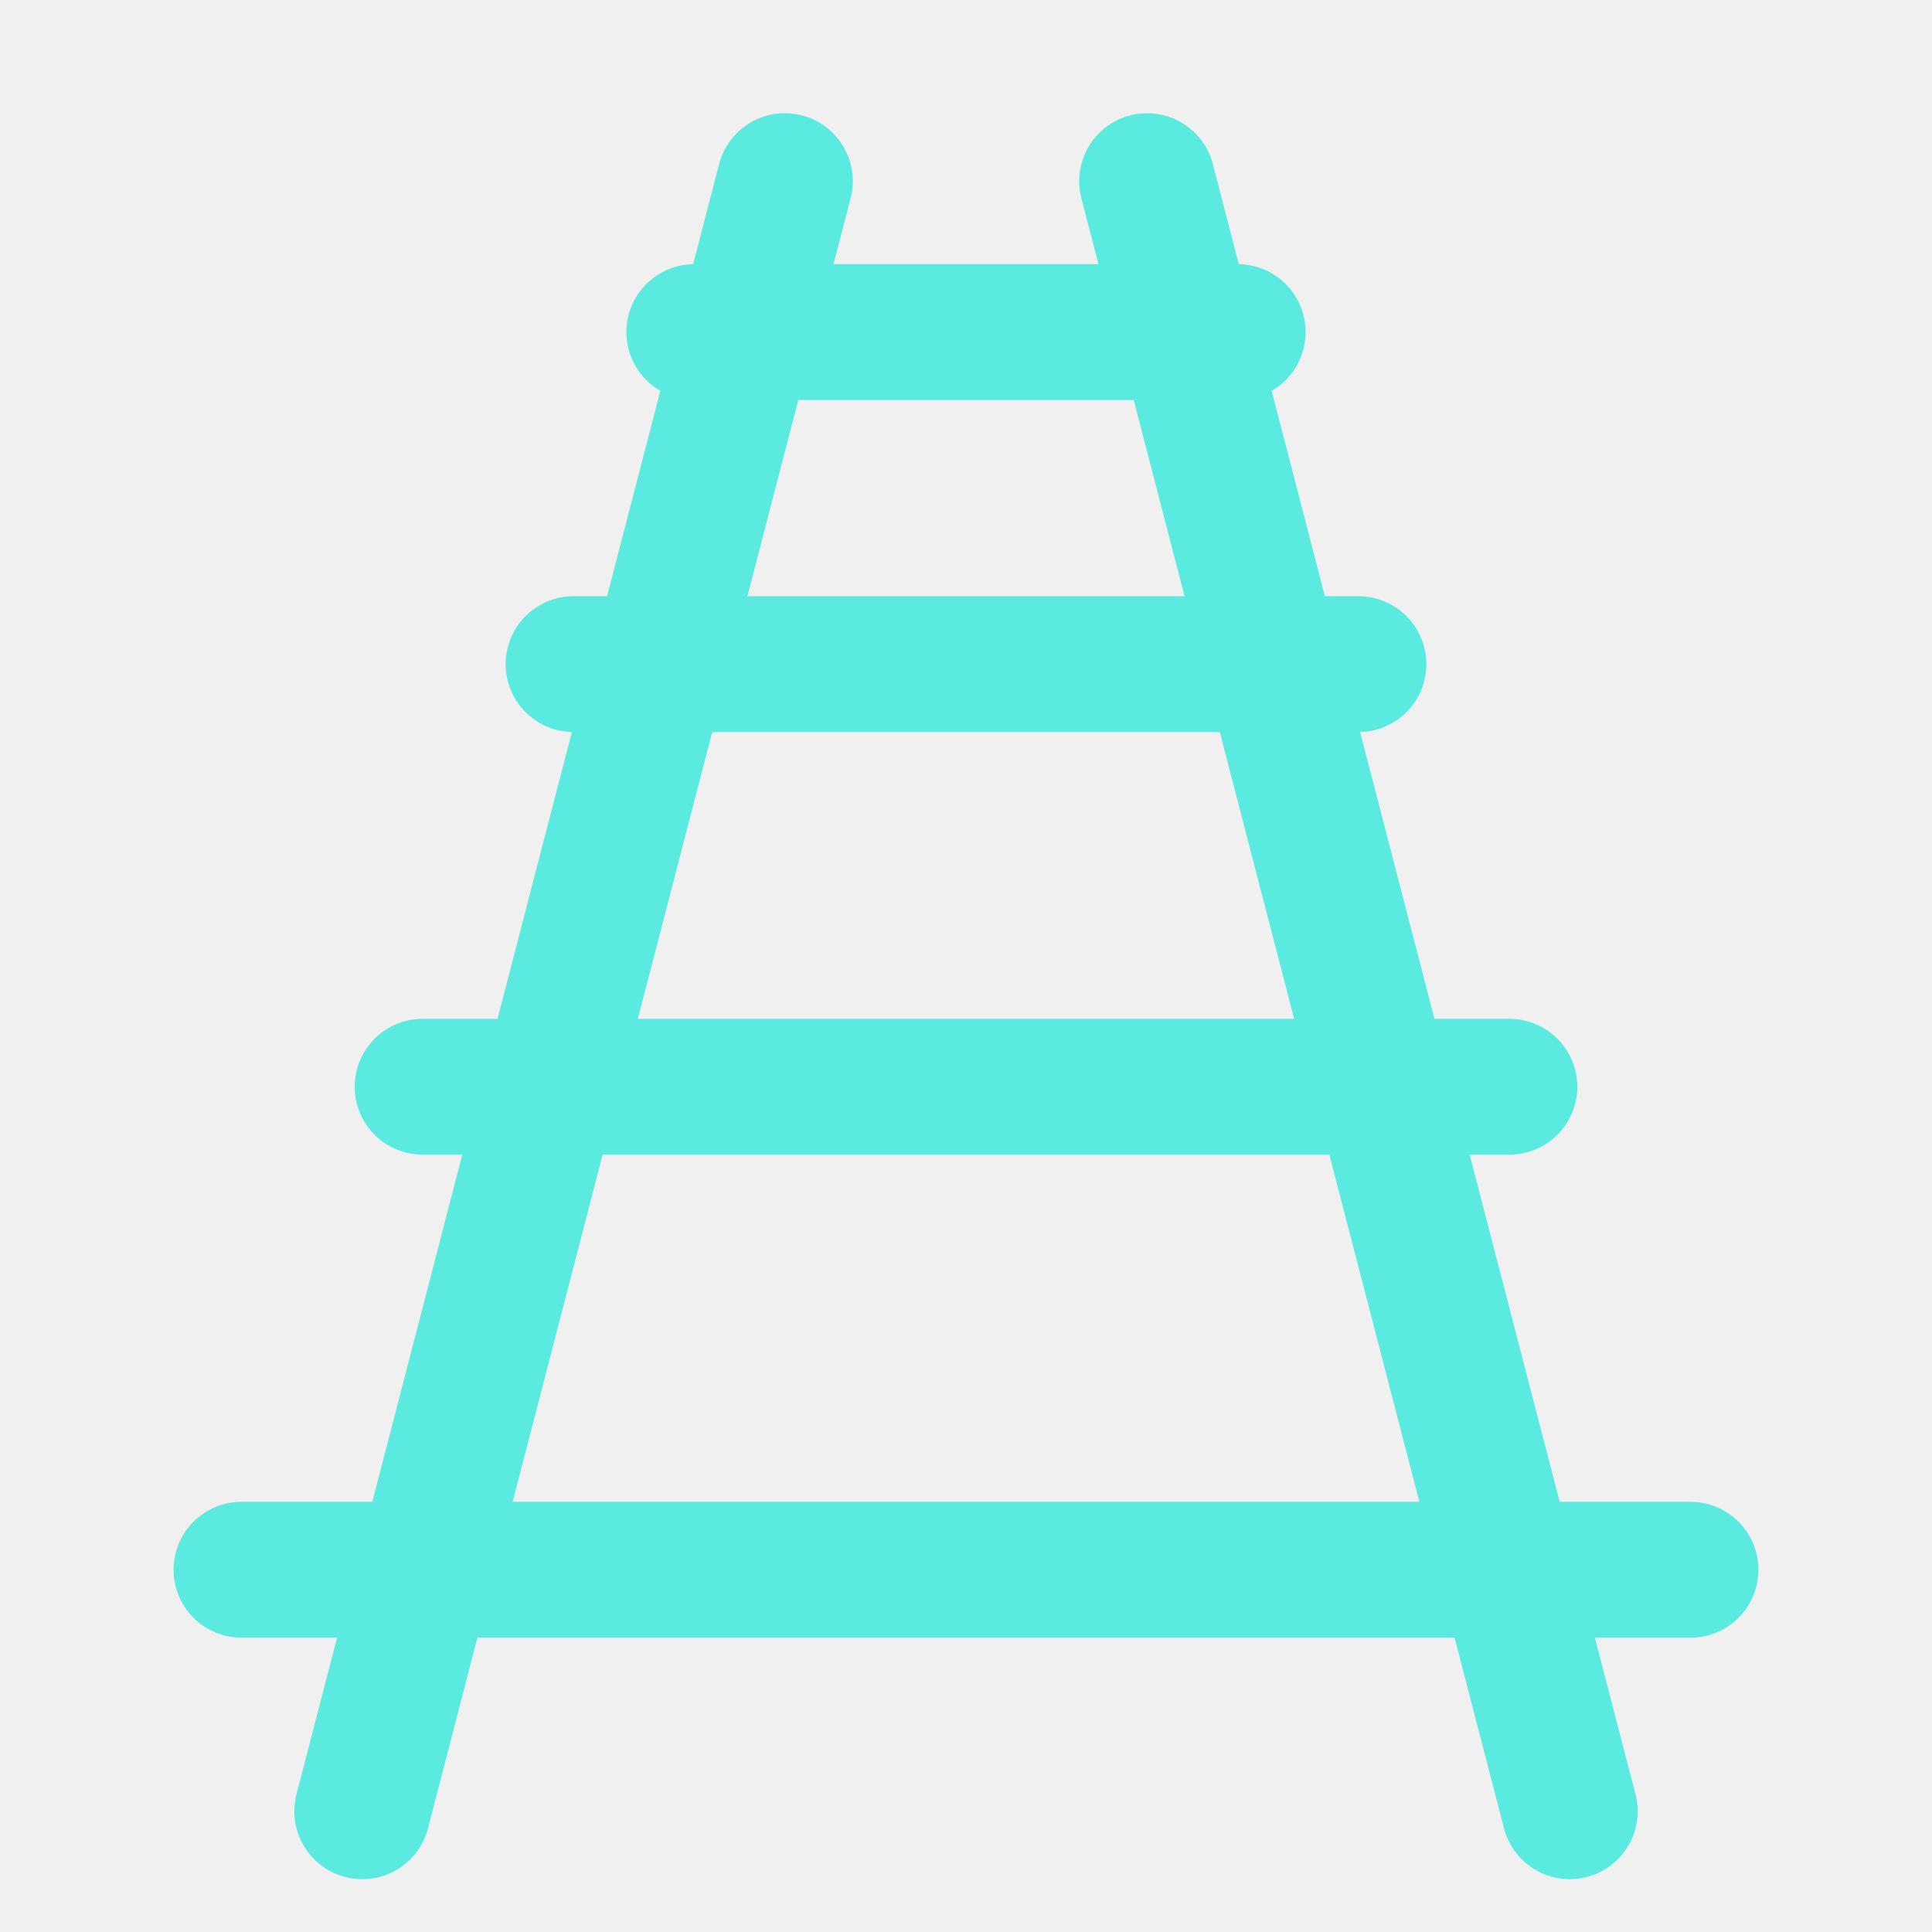
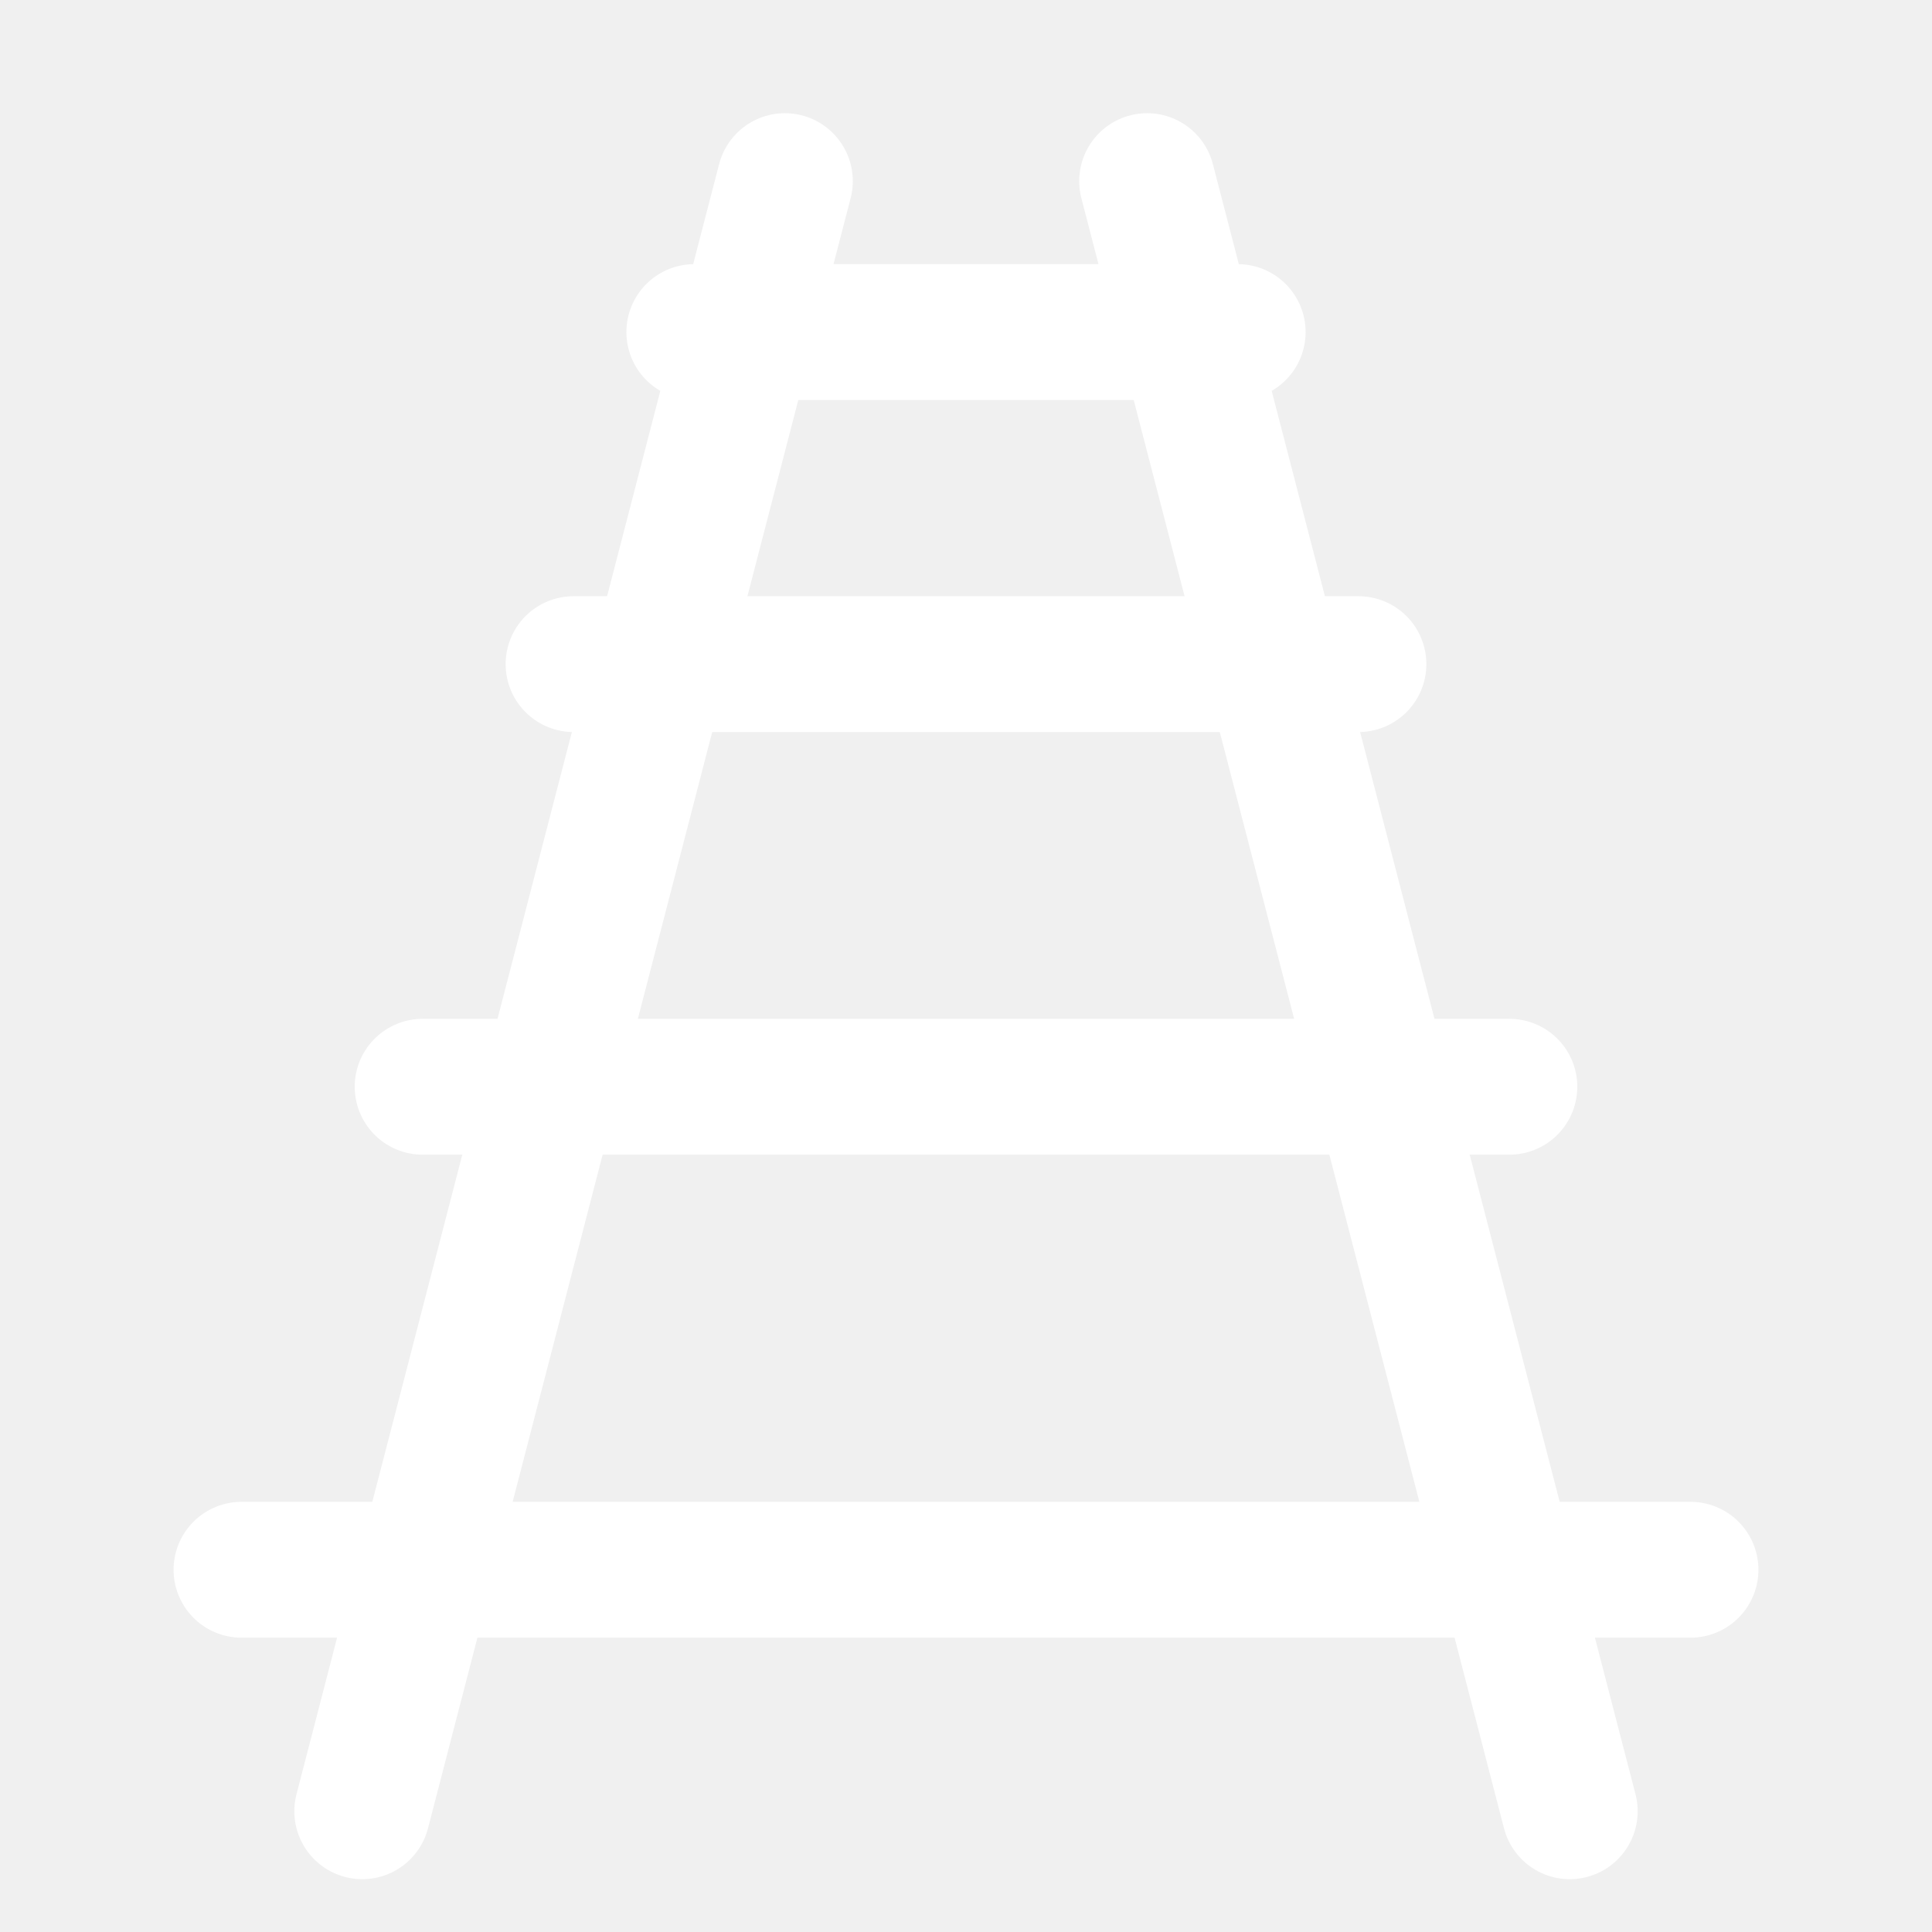
- <svg xmlns="http://www.w3.org/2000/svg" width="64" height="64" viewBox="0 0 64 64" fill="none" stroke="#5BEAE0" stroke-width="4.5" stroke-linecap="round" stroke-linejoin="round">
+ <svg xmlns="http://www.w3.org/2000/svg" width="64" height="64" viewBox="0 0 64 64" fill="none" stroke="#FFFFFF" stroke-width="4.5" stroke-linecap="round" stroke-linejoin="round">
  <path d="M12 60 L26 6 M52 60 L38 6" />
  <path d="M8 52 H56 M14 36 H50 M19 22 H45 M23 11 H41" />
</svg>
